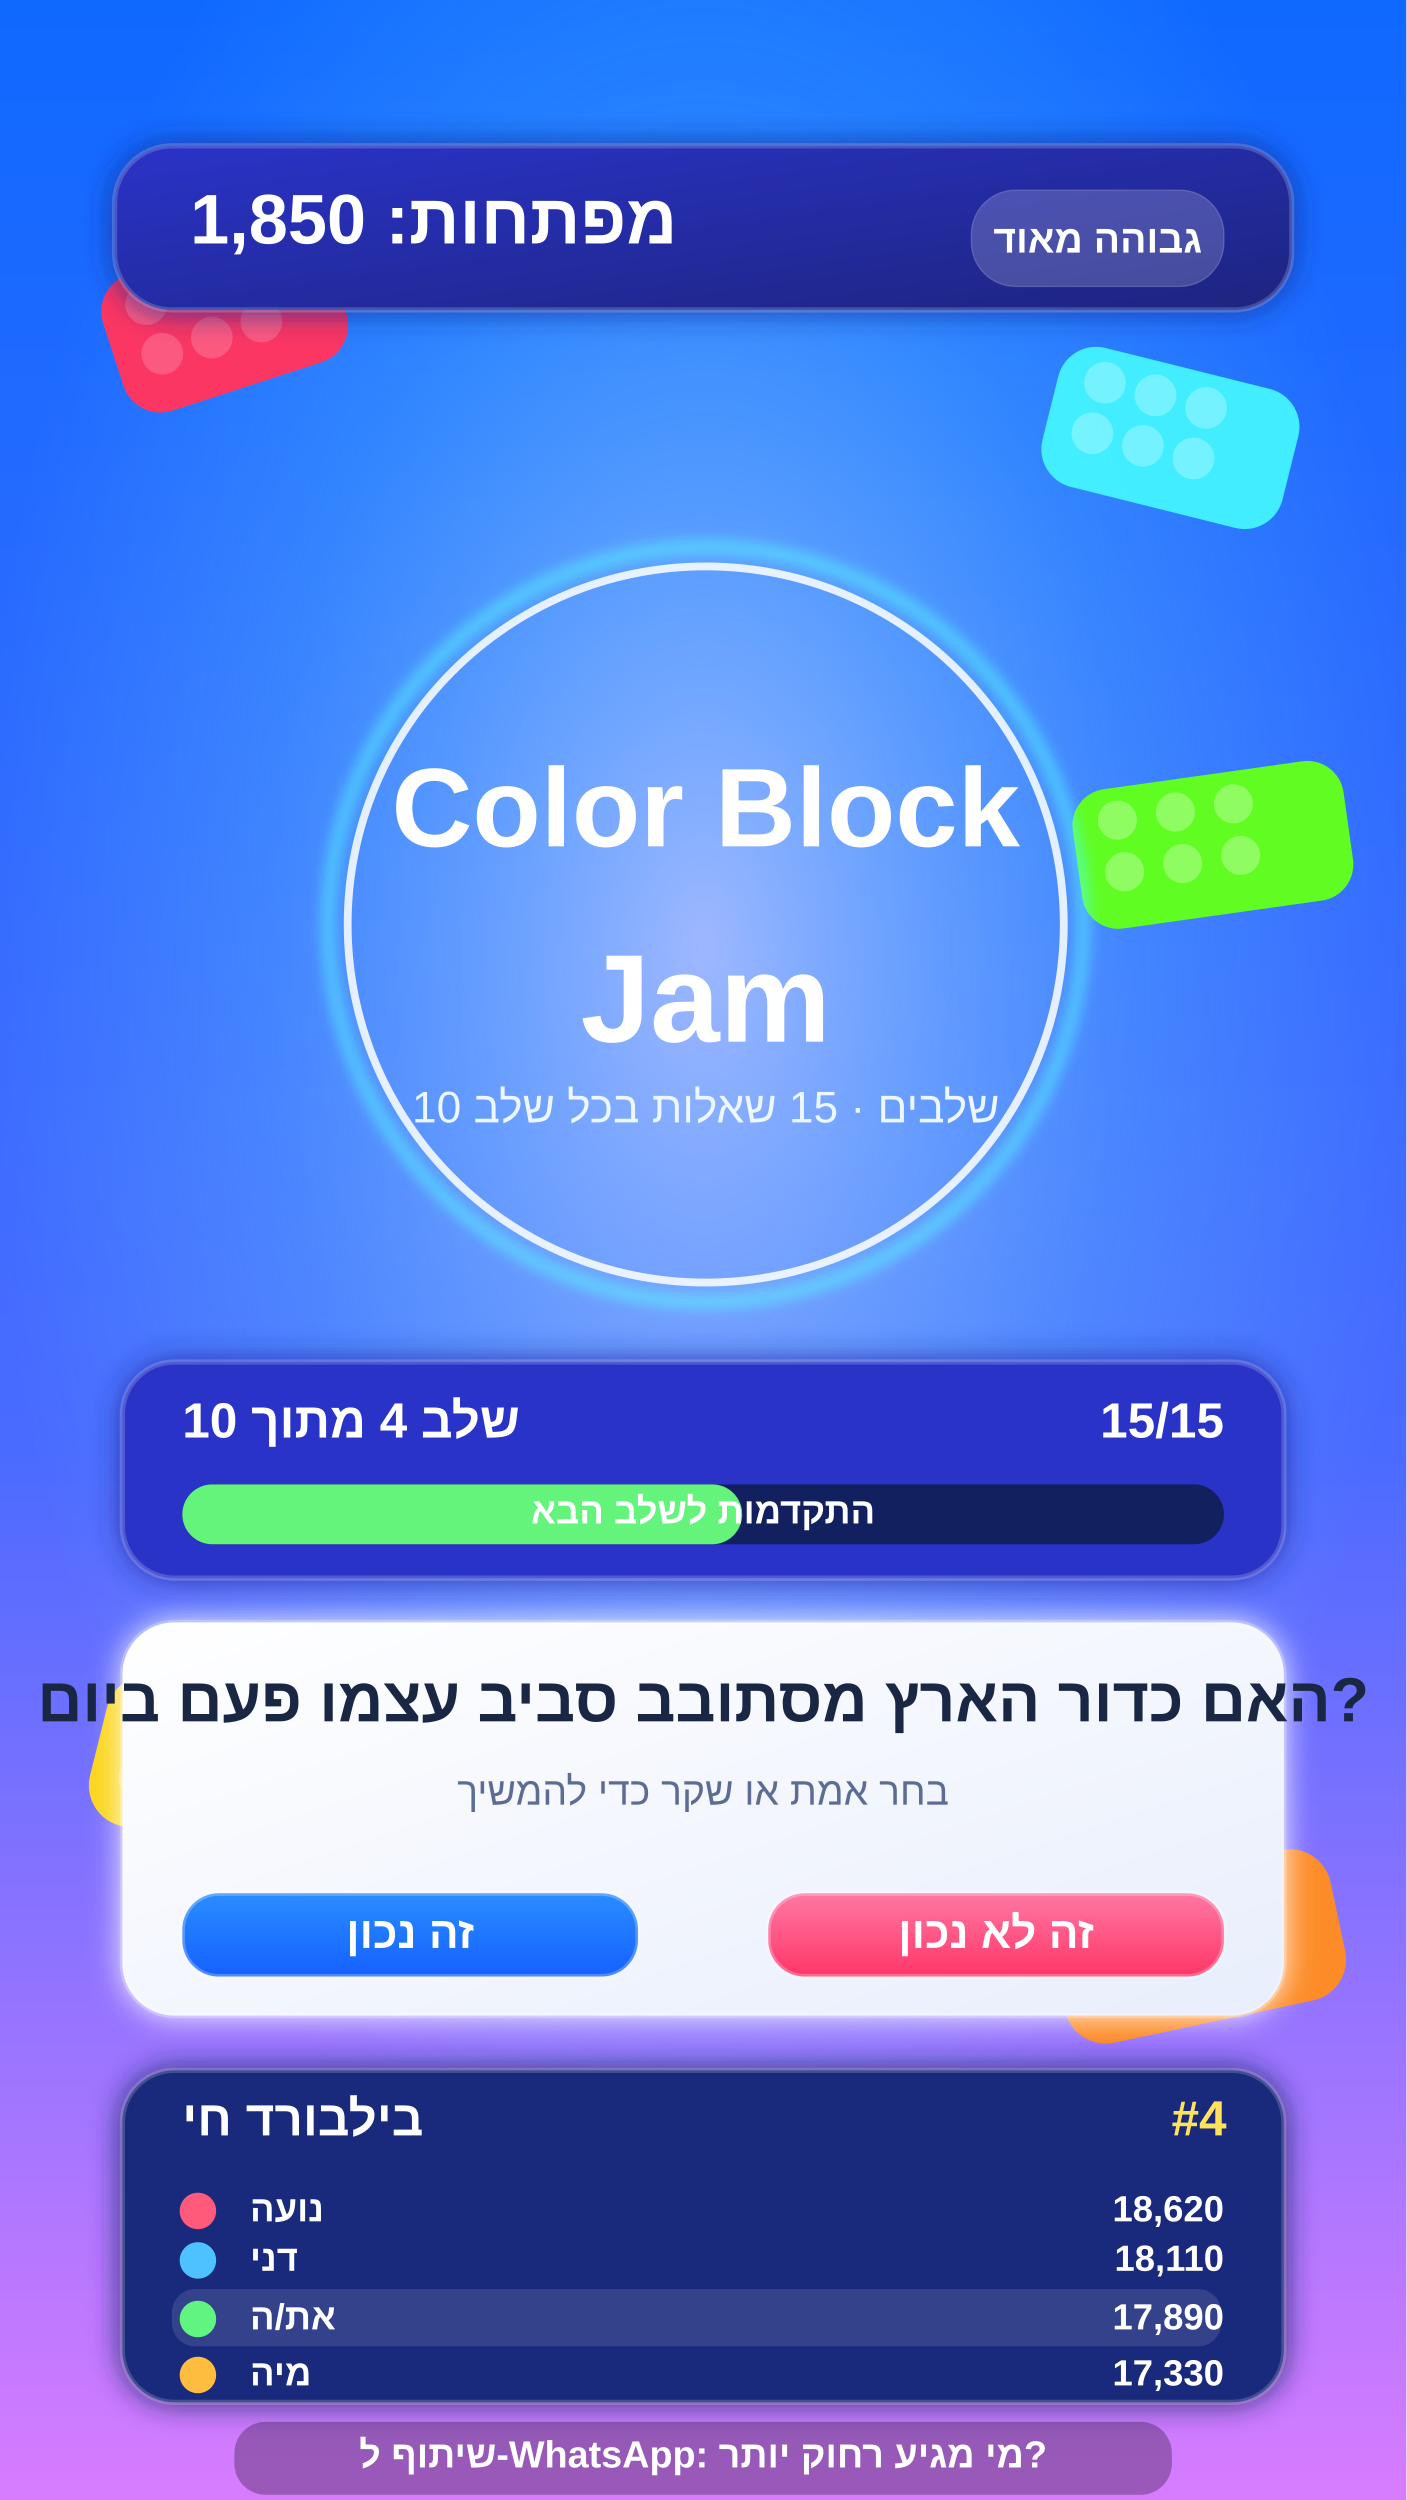
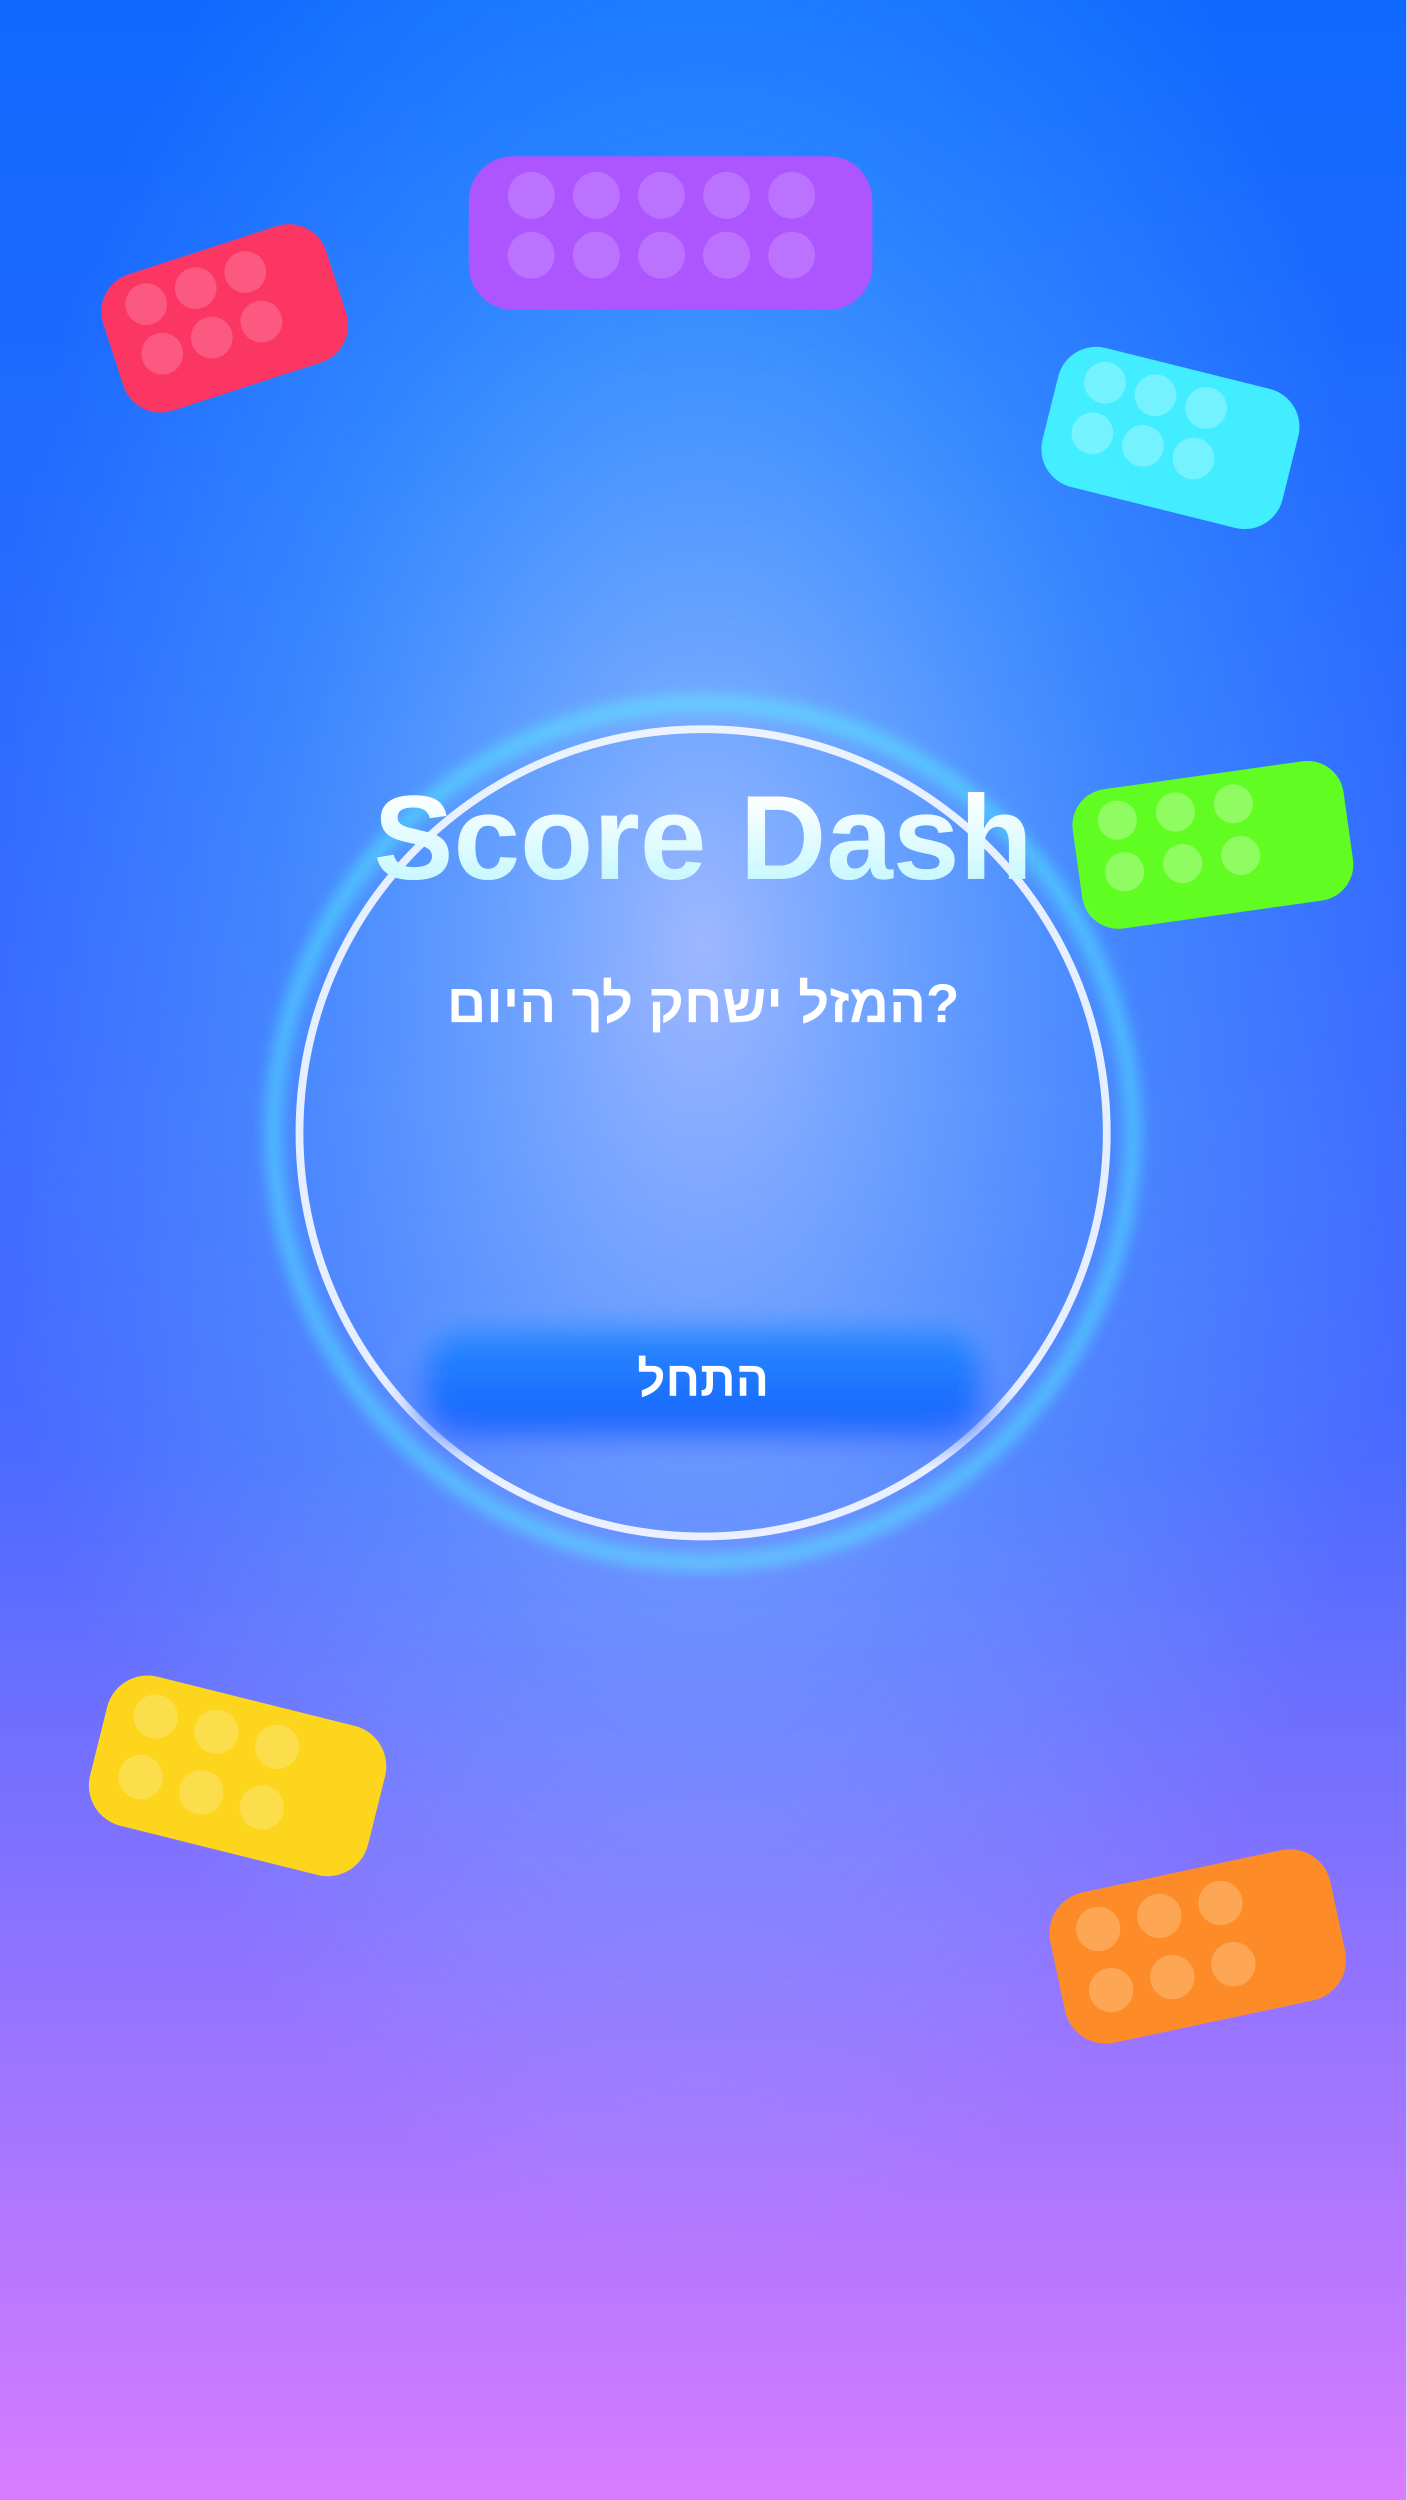
<svg xmlns="http://www.w3.org/2000/svg" width="1080" height="1920" viewBox="0 0 1080 1920">
  <defs>
    <linearGradient id="bg" x1="0" y1="0" x2="0" y2="1">
      <stop offset="0%" stop-color="#0f69ff" />
      <stop offset="58%" stop-color="#4a6bff" />
      <stop offset="100%" stop-color="#d97cff" />
    </linearGradient>
    <radialGradient id="glow" cx="50%" cy="38%" r="52%">
      <stop offset="0%" stop-color="#ffffff" stop-opacity="0.52" />
      <stop offset="60%" stop-color="#7efcff" stop-opacity="0.18" />
      <stop offset="100%" stop-color="#7efcff" stop-opacity="0" />
    </radialGradient>
    <filter id="shadow" x="-20%" y="-20%" width="140%" height="140%">
      <feGaussianBlur stdDeviation="12" />
    </filter>
    <filter id="soft" x="-20%" y="-20%" width="140%" height="140%">
      <feGaussianBlur stdDeviation="5" />
    </filter>
-     <linearGradient id="panelBlue" x1="0" y1="0" x2="1" y2="1">
-       <stop offset="0%" stop-color="#2a33c8" />
-       <stop offset="100%" stop-color="#1d247f" />
-     </linearGradient>
    <linearGradient id="btnBlue" x1="0" y1="0" x2="0" y2="1">
      <stop offset="0%" stop-color="#2a8dff" />
      <stop offset="100%" stop-color="#1560ff" />
    </linearGradient>
-     <linearGradient id="btnPink" x1="0" y1="0" x2="0" y2="1">
-       <stop offset="0%" stop-color="#ff78a3" />
-       <stop offset="100%" stop-color="#ff3668" />
-     </linearGradient>
-     <linearGradient id="card" x1="0" y1="0" x2="1" y2="1">
+     <linearGradient id="titleGlow" x1="0" y1="0" x2="0" y2="1">
      <stop offset="0%" stop-color="#ffffff" />
-       <stop offset="100%" stop-color="#e8eefc" />
+       <stop offset="100%" stop-color="#c8f8ff" />
    </linearGradient>
  </defs>
  <rect width="1080" height="1920" fill="url(#bg)" />
  <rect width="1080" height="1920" fill="url(#glow)" />
  <g opacity="0.98">
    <g transform="translate(70 220) rotate(-18)">
      <rect x="0" y="0" width="180" height="110" rx="30" fill="#ff355f" />
      <circle cx="36" cy="26" r="16" fill="#ff9cb2" opacity="0.35" />
      <circle cx="76" cy="26" r="16" fill="#ff9cb2" opacity="0.35" />
      <circle cx="116" cy="26" r="16" fill="#ff9cb2" opacity="0.35" />
      <circle cx="36" cy="66" r="16" fill="#ff9cb2" opacity="0.35" />
      <circle cx="76" cy="66" r="16" fill="#ff9cb2" opacity="0.35" />
      <circle cx="116" cy="66" r="16" fill="#ff9cb2" opacity="0.35" />
    </g>
    <g transform="translate(360 120) rotate(0)">
      <rect x="0" y="0" width="310" height="118" rx="34" fill="#af54ff" />
      <circle cx="48" cy="30" r="18" fill="#e1b8ff" opacity="0.3" />
      <circle cx="98" cy="30" r="18" fill="#e1b8ff" opacity="0.3" />
      <circle cx="148" cy="30" r="18" fill="#e1b8ff" opacity="0.3" />
      <circle cx="198" cy="30" r="18" fill="#e1b8ff" opacity="0.3" />
      <circle cx="248" cy="30" r="18" fill="#e1b8ff" opacity="0.3" />
      <circle cx="48" cy="76" r="18" fill="#e1b8ff" opacity="0.3" />
      <circle cx="98" cy="76" r="18" fill="#e1b8ff" opacity="0.3" />
      <circle cx="148" cy="76" r="18" fill="#e1b8ff" opacity="0.3" />
      <circle cx="198" cy="76" r="18" fill="#e1b8ff" opacity="0.3" />
      <circle cx="248" cy="76" r="18" fill="#e1b8ff" opacity="0.3" />
    </g>
    <g transform="translate(820 260) rotate(14)">
      <rect x="0" y="0" width="190" height="110" rx="30" fill="#42f0ff" />
      <circle cx="36" cy="26" r="16" fill="#d7ffff" opacity="0.35" />
      <circle cx="76" cy="26" r="16" fill="#d7ffff" opacity="0.35" />
      <circle cx="116" cy="26" r="16" fill="#d7ffff" opacity="0.35" />
      <circle cx="36" cy="66" r="16" fill="#d7ffff" opacity="0.35" />
      <circle cx="76" cy="66" r="16" fill="#d7ffff" opacity="0.35" />
      <circle cx="116" cy="66" r="16" fill="#d7ffff" opacity="0.35" />
    </g>
    <g transform="translate(820 610) rotate(-8)">
      <rect x="0" y="0" width="210" height="108" rx="28" fill="#61ff1e" />
      <circle cx="35" cy="25" r="15" fill="#eaffd8" opacity="0.35" />
      <circle cx="80" cy="25" r="15" fill="#eaffd8" opacity="0.35" />
      <circle cx="125" cy="25" r="15" fill="#eaffd8" opacity="0.35" />
      <circle cx="35" cy="65" r="15" fill="#eaffd8" opacity="0.35" />
      <circle cx="80" cy="65" r="15" fill="#eaffd8" opacity="0.35" />
      <circle cx="125" cy="65" r="15" fill="#eaffd8" opacity="0.35" />
    </g>
    <g transform="translate(90 1280) rotate(14)">
      <rect x="0" y="0" width="220" height="118" rx="32" fill="#ffd717" />
      <circle cx="38" cy="30" r="17" fill="#fff2a7" opacity="0.35" />
      <circle cx="86" cy="30" r="17" fill="#fff2a7" opacity="0.35" />
      <circle cx="134" cy="30" r="17" fill="#fff2a7" opacity="0.35" />
      <circle cx="38" cy="78" r="17" fill="#fff2a7" opacity="0.35" />
      <circle cx="86" cy="78" r="17" fill="#fff2a7" opacity="0.35" />
      <circle cx="134" cy="78" r="17" fill="#fff2a7" opacity="0.35" />
    </g>
    <g transform="translate(800 1460) rotate(-12)">
      <rect x="0" y="0" width="220" height="118" rx="32" fill="#ff8d24" />
      <circle cx="38" cy="30" r="17" fill="#ffd9a9" opacity="0.35" />
      <circle cx="86" cy="30" r="17" fill="#ffd9a9" opacity="0.35" />
      <circle cx="134" cy="30" r="17" fill="#ffd9a9" opacity="0.35" />
      <circle cx="38" cy="78" r="17" fill="#ffd9a9" opacity="0.35" />
      <circle cx="86" cy="78" r="17" fill="#ffd9a9" opacity="0.35" />
      <circle cx="134" cy="78" r="17" fill="#ffd9a9" opacity="0.35" />
    </g>
  </g>
-   <rect x="88" y="112" width="904" height="126" rx="44" fill="#162a95" opacity="0.92" filter="url(#shadow)" />
-   <rect x="88" y="112" width="904" height="126" rx="44" fill="url(#panelBlue)" stroke="rgba(255,255,255,0.18)" stroke-width="4" />
-   <text x="146" y="187" fill="#ffffff" font-size="54" font-family="Arial, sans-serif" font-weight="700">מפתחות: 1,850</text>
-   <rect x="746" y="146" width="194" height="74" rx="34" fill="rgba(255,255,255,0.18)" stroke="rgba(255,255,255,0.18)" />
-   <text x="843" y="194" text-anchor="middle" fill="#ffffff" font-size="30" font-family="Arial, sans-serif" font-weight="700">גבוהה מאוד</text>
-   <ellipse cx="542" cy="710" rx="275" ry="275" fill="none" stroke="#ffffff" stroke-width="6" opacity="0.86" />
-   <ellipse cx="542" cy="710" rx="290" ry="290" fill="none" stroke="#54ffff" stroke-width="10" opacity="0.55" filter="url(#soft)" />
-   <text x="542" y="650" text-anchor="middle" fill="#ffffff" font-size="86" font-family="Arial, sans-serif" font-weight="900">Color Block</text>
-   <text x="542" y="800" text-anchor="middle" fill="#ffffff" font-size="96" font-family="Arial, sans-serif" font-weight="900">Jam</text>
-   <text x="542" y="862" text-anchor="middle" fill="#edf7ff" font-size="34" font-family="Arial, sans-serif">10 שלבים · 15 שאלות בכל שלב</text>
-   <rect x="94" y="1046" width="892" height="166" rx="40" fill="#232ba6" opacity="0.96" filter="url(#shadow)" />
-   <rect x="94" y="1046" width="892" height="166" rx="40" fill="#2a33c8" stroke="rgba(255,255,255,0.18)" stroke-width="4" />
-   <text x="140" y="1104" fill="#ffffff" font-size="38" font-family="Arial, sans-serif" font-weight="700">שלב 4 מתוך 10</text>
-   <text x="940" y="1104" text-anchor="end" fill="#ffffff" font-size="38" font-family="Arial, sans-serif" font-weight="700">15/15</text>
-   <rect x="140" y="1140" width="800" height="46" rx="23" fill="#12205f" />
-   <rect x="140" y="1140" width="430" height="46" rx="23" fill="#64f47c" />
-   <text x="540" y="1170" text-anchor="middle" fill="#ffffff" font-size="28" font-family="Arial, sans-serif" font-weight="700">התקדמות לשלב הבא</text>
-   <rect x="94" y="1246" width="892" height="302" rx="40" fill="#ffffff" opacity="0.96" filter="url(#shadow)" />
-   <rect x="94" y="1246" width="892" height="302" rx="40" fill="url(#card)" stroke="rgba(255,255,255,0.24)" stroke-width="4" />
-   <text x="540" y="1322" text-anchor="middle" fill="#1a2744" font-size="48" font-family="Arial, sans-serif" font-weight="700">האם כדור הארץ מסתובב סביב עצמו פעם ביום?</text>
-   <text x="540" y="1386" text-anchor="middle" fill="#5c6c92" font-size="30" font-family="Arial, sans-serif">בחר אמת או שקר כדי להמשיך</text>
-   <rect x="140" y="1454" width="350" height="64" rx="28" fill="url(#btnBlue)" stroke="rgba(255,255,255,0.25)" stroke-width="4" />
-   <text x="315" y="1496" text-anchor="middle" fill="#ffffff" font-size="34" font-family="Arial, sans-serif" font-weight="700">זה נכון</text>
-   <rect x="590" y="1454" width="350" height="64" rx="28" fill="url(#btnPink)" stroke="rgba(255,255,255,0.25)" stroke-width="4" />
-   <text x="765" y="1496" text-anchor="middle" fill="#ffffff" font-size="34" font-family="Arial, sans-serif" font-weight="700">זה לא נכון</text>
-   <rect x="94" y="1590" width="892" height="255" rx="40" fill="#172560" opacity="0.96" filter="url(#shadow)" />
-   <rect x="94" y="1590" width="892" height="255" rx="40" fill="#19297b" stroke="rgba(255,255,255,0.18)" stroke-width="4" />
-   <text x="140" y="1640" fill="#ffffff" font-size="38" font-family="Arial, sans-serif" font-weight="700">בילבורד חי</text>
-   <text x="942" y="1640" text-anchor="end" fill="#ffe25c" font-size="38" font-family="Arial, sans-serif" font-weight="700">#4</text>
-   <g font-family="Arial, sans-serif" font-size="28" font-weight="700" fill="#ffffff">
-     <circle cx="152" cy="1698" r="14" fill="#ff5a79" />
-     <text x="192" y="1706">נועה</text>
-     <text x="940" y="1706" text-anchor="end">18,620</text>
-     <circle cx="152" cy="1736" r="14" fill="#4ec1ff" />
-     <text x="192" y="1744">דני</text>
-     <text x="940" y="1744" text-anchor="end">18,110</text>
-     <rect x="132" y="1758" width="806" height="44" rx="18" fill="rgba(255,255,255,0.12)" />
-     <circle cx="152" cy="1781" r="14" fill="#62f480" />
-     <text x="192" y="1789">את/ה</text>
-     <text x="940" y="1789" text-anchor="end">17,890</text>
-     <circle cx="152" cy="1824" r="14" fill="#ffbd3f" />
-     <text x="192" y="1832">מיה</text>
-     <text x="940" y="1832" text-anchor="end">17,330</text>
-   </g>
-   <rect x="180" y="1860" width="720" height="56" rx="24" fill="rgba(0,0,0,0.28)" />
-   <text x="540" y="1895" text-anchor="middle" fill="#ffffff" font-size="29" font-family="Arial, sans-serif" font-weight="700">שיתוף ל-WhatsApp: מי מגיע רחוק יותר?</text>
+   <ellipse cx="540" cy="870" rx="310" ry="310" fill="none" stroke="#ffffff" stroke-width="6" opacity="0.86" />
+   <ellipse cx="540" cy="870" rx="330" ry="330" fill="none" stroke="#54ffff" stroke-width="14" opacity="0.42" filter="url(#soft)" />
+   <text x="540" y="675" text-anchor="middle" fill="url(#titleGlow)" font-size="92" font-family="Arial, sans-serif" font-weight="900">Score Dash</text>
+   <text x="540" y="785" text-anchor="middle" fill="#ffffff" font-size="42" font-family="Arial, sans-serif" font-weight="700">המזל ישחק לך היום?</text>
+   <rect x="320" y="1015" width="440" height="92" rx="34" fill="url(#btnBlue)" stroke="rgba(255,255,255,0.25)" stroke-width="4" filter="url(#shadow)" />
+   <text x="540" y="1072" text-anchor="middle" fill="#ffffff" font-size="38" font-family="Arial, sans-serif" font-weight="700">התחל</text>
</svg>
